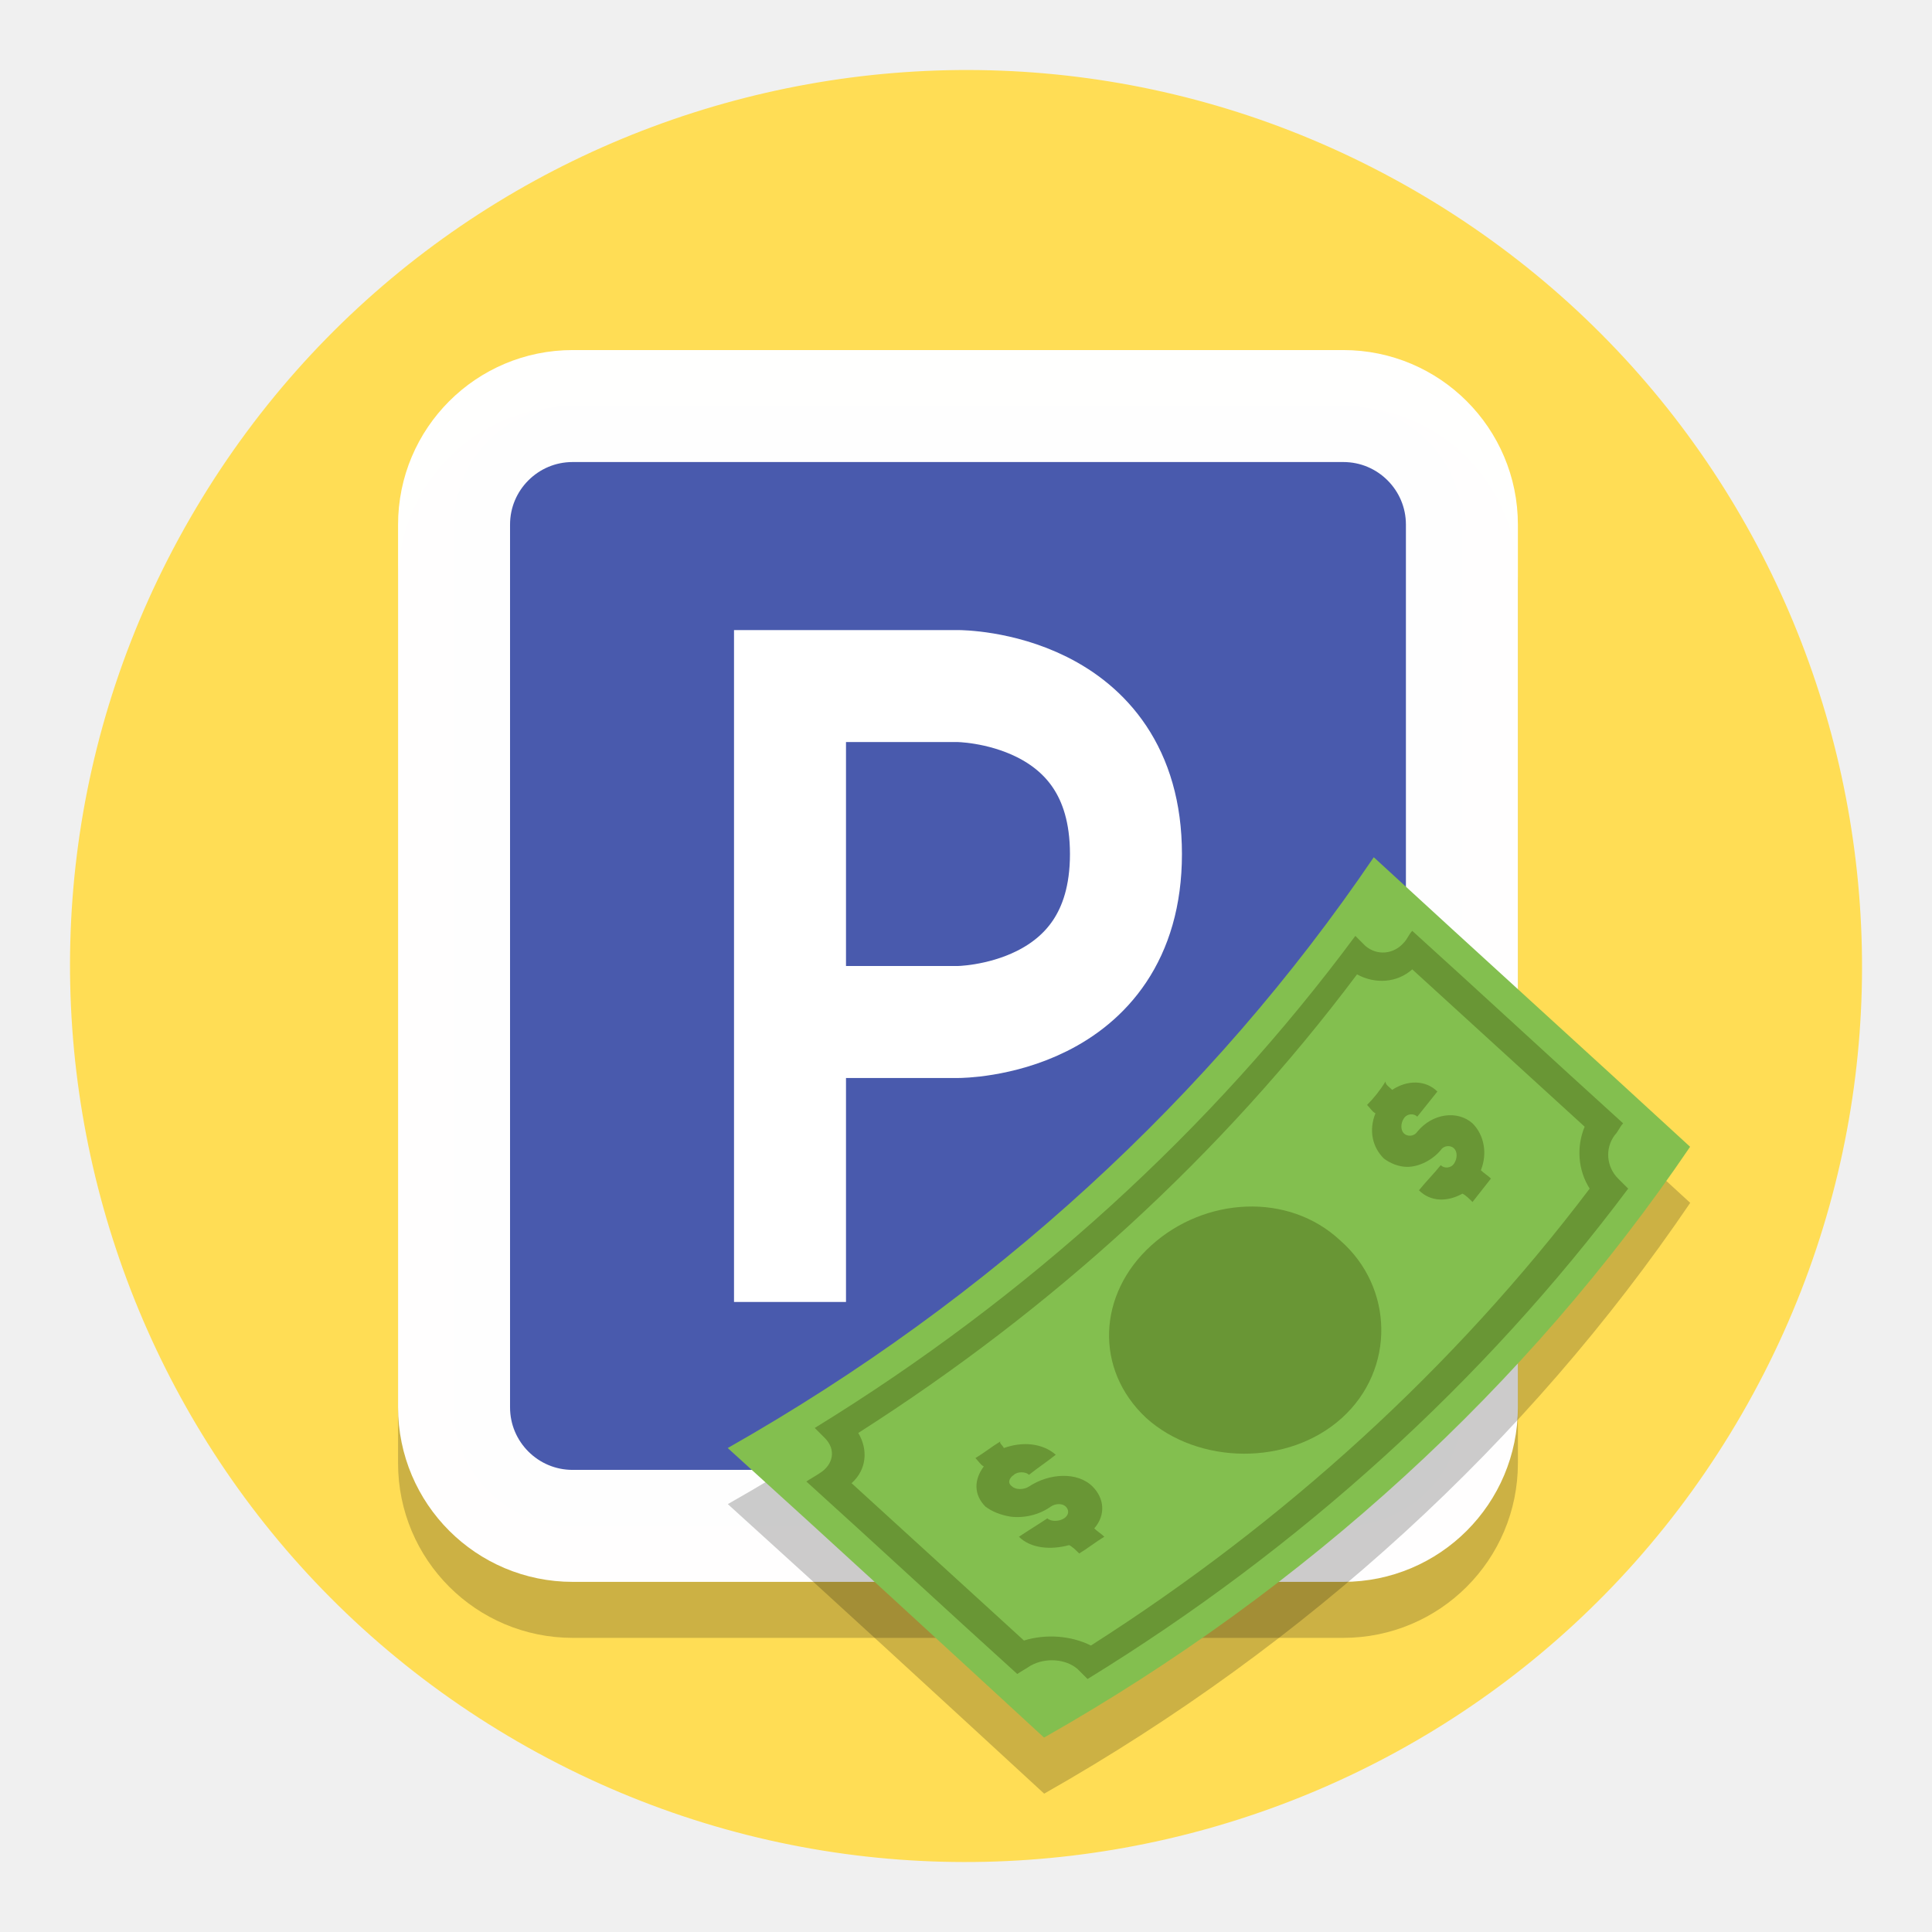
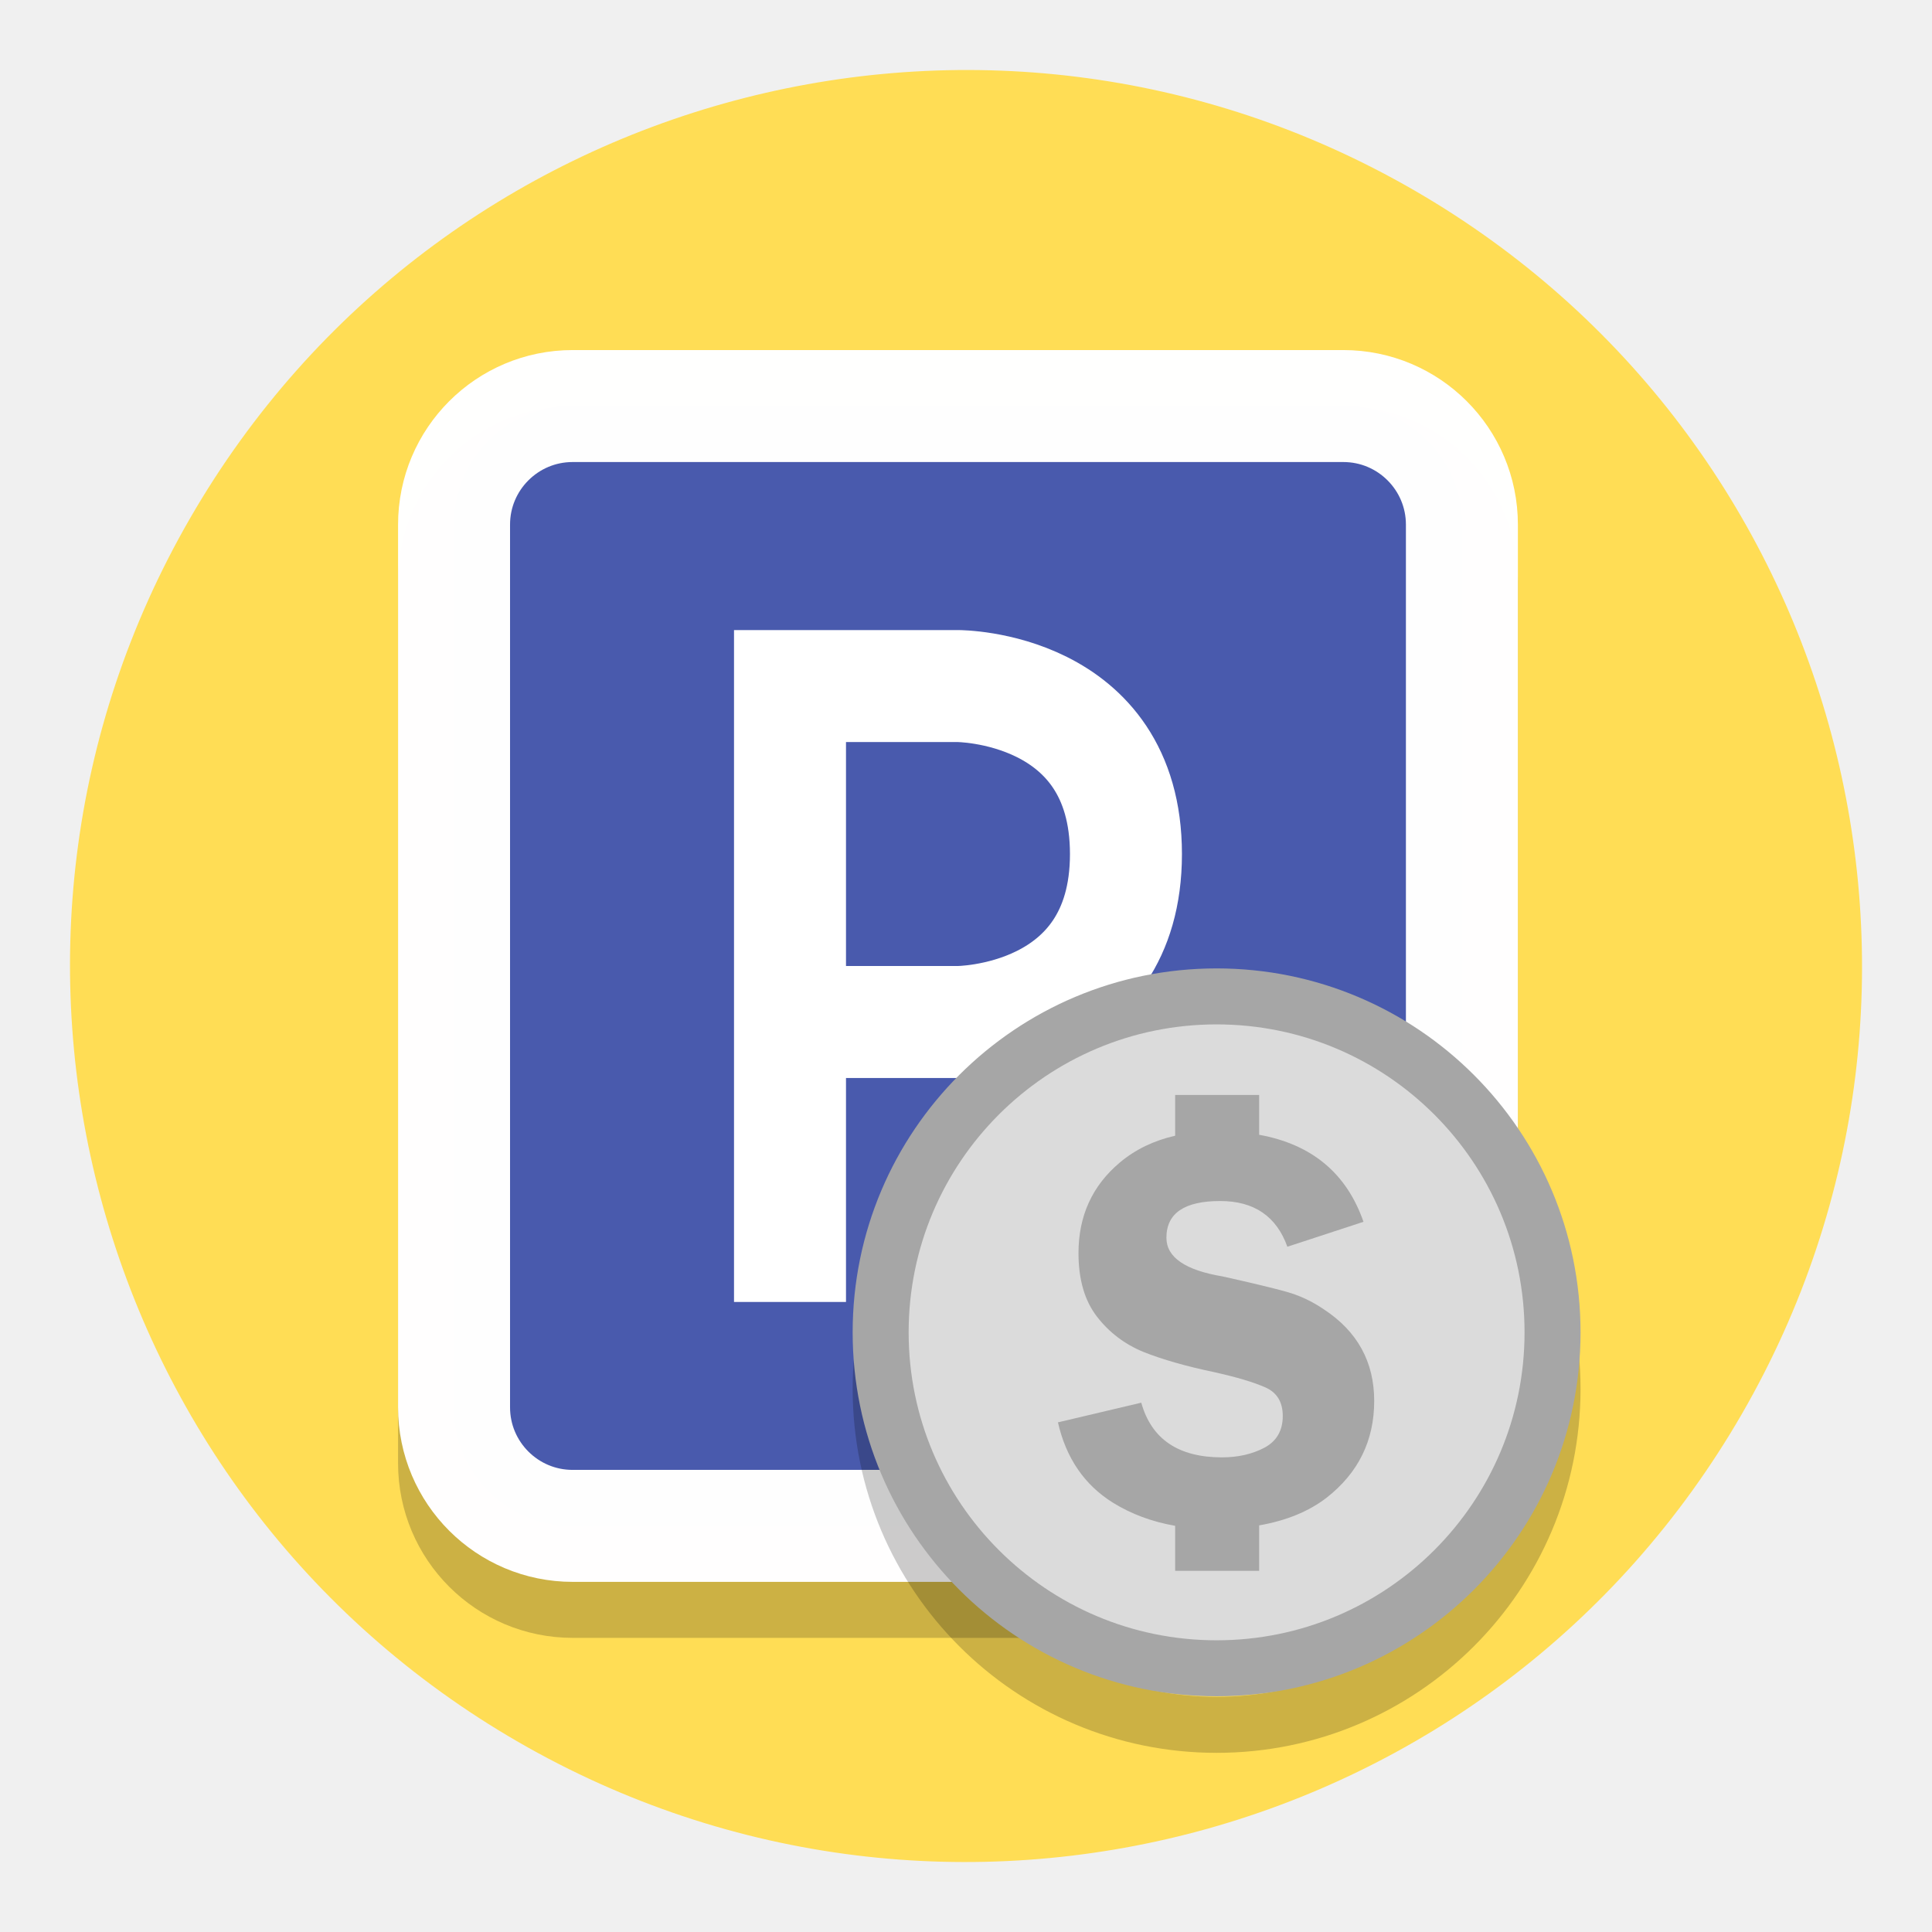
- <svg xmlns="http://www.w3.org/2000/svg" width="138.02" height="138.02" version="1.1" viewBox="0 0 138.021 138.021">
-   <g id="parking_fee" transform="rotate(30 -150.16 884.63)">
-     <path d="m-304.16 68.698c0 35.346-28.654 64-64 64-35.346 0-64-28.654-64-64 0-35.346 28.654-64 64-64 35.346 0 64 28.654 64 64" fill="#fd5" stroke-width=".2" />
-     <g stroke-width="8">
-       <rect transform="rotate(-30)" x="-389.76" y="-160.59" width="72" height="80" rx="8.472" ry="8.472" fill="none" stroke="#000" stroke-opacity=".2" style="paint-order:normal" />
-       <rect transform="rotate(-30)" x="-389.76" y="-164.59" width="72" height="80" rx="8.472" ry="8.472" fill="#495aad" stroke="#fff" stroke-opacity=".99" style="paint-order:normal" />
-       <path d="m-369.05 92.306-20-34.641 10.392-6s10.392-6 16.392 4.392-4.392 16.392-4.392 16.392l-10.392 6" fill="none" stroke="#fff" stroke-linecap="square" />
-     </g>
-     <path d="m-344.81 50.868c-1.495 20.606-7.931 41.028-18.867 59.63 9.931 2.136 19.923 4.373 29.914 6.613 10.936-18.602 17.37-39.022 18.866-59.629-9.991-2.239-19.921-4.374-29.912-6.614z" fill-opacity=".2" stroke-width="1.196" />
-     <g transform="matrix(1.0355 -.59783 .59783 1.0355 -391.61 70.5)">
-       <path d="m22.4 54.6c-6.3-5.8-12.6-11.6-18.9-17.3 15.7-8.9 28.9-21 38.6-35.3 6.3 5.8 12.6 11.5 18.9 17.3-9.7 14.3-22.9 26.4-38.6 35.3" fill="#83bf4f" />
-       <g fill="#699635">
-         <path d="m20.8 50.8c-4.2-3.8-8.4-7.7-12.6-11.5 0.3-0.2 0.5-0.3 0.8-0.5 0.8-0.5 1-1.4 0.3-2.1l-0.6-0.6c12.7-7.8 23.7-17.8 32.3-29.4l0.6 0.6c0.7 0.6 1.7 0.5 2.3-0.2 0.2-0.2 0.3-0.5 0.5-0.7 4.2 3.8 8.4 7.7 12.6 11.5-0.2 0.2-0.3 0.5-0.5 0.7-0.6 0.8-0.5 1.9 0.2 2.6l0.6 0.6c-8.6 11.5-19.6 21.5-32.3 29.3l-0.6-0.6c-0.7-0.6-1.9-0.7-2.8-0.2-0.3 0.2-0.5 0.3-0.8 0.5m-9.9-11.4c3.4 3.1 6.8 6.2 10.3 9.4 1.3-0.4 2.8-0.3 4 0.3 11.6-7.4 21.7-16.6 29.8-27.3-0.7-1.1-0.8-2.5-0.3-3.7-3.4-3.1-6.8-6.2-10.3-9.4-0.9 0.8-2.2 0.9-3.3 0.3-8.1 10.8-18.2 20-29.8 27.4 0.6 1 0.5 2.2-0.4 3" />
-         <path d="m20 37.3c1.1-0.4 2.3-0.3 3.1 0.4-0.5 0.4-1.1 0.8-1.6 1.2-0.2-0.2-0.7-0.2-0.9 0-0.3 0.2-0.4 0.5-0.1 0.7 0.2 0.2 0.7 0.2 1 0 1.2-0.8 2.9-0.9 3.8 0 0.7 0.7 0.8 1.7 0.1 2.5 0.2 0.2 0.4 0.3 0.6 0.5-0.5 0.3-1 0.7-1.5 1-0.2-0.2-0.4-0.4-0.6-0.5-1.1 0.3-2.3 0.2-3-0.5 0.6-0.4 1.1-0.7 1.7-1.1 0.2 0.2 0.7 0.2 1 0s0.3-0.5 0.1-0.7-0.6-0.2-0.9 0c-0.7 0.5-1.6 0.7-2.4 0.6-0.6-0.1-1.1-0.3-1.5-0.6-0.7-0.7-0.7-1.6-0.1-2.4-0.2-0.1-0.3-0.3-0.5-0.5 0.5-0.3 1-0.7 1.5-1-0.1 0.1 0.1 0.2 0.2 0.4" />
-         <path d="m43.2 15.9c0.9-0.6 2-0.6 2.7 0.1l-1.2 1.5c-0.2-0.2-0.6-0.2-0.8 0.1s-0.2 0.7 0 0.9 0.6 0.2 0.8-0.1c0.9-1.1 2.4-1.3 3.3-0.5 0.7 0.7 0.9 1.8 0.5 2.8 0.2 0.2 0.4 0.3 0.6 0.5-0.4 0.5-0.7 0.9-1.1 1.4-0.2-0.2-0.4-0.4-0.6-0.5-0.9 0.5-1.9 0.5-2.6-0.2 0.4-0.5 0.9-1 1.3-1.5 0.2 0.2 0.6 0.2 0.8-0.1s0.2-0.7 0-0.9-0.6-0.2-0.8 0.1c-0.5 0.6-1.3 1-2 1-0.5 0-1-0.2-1.4-0.5-0.7-0.7-0.9-1.7-0.5-2.7-0.2-0.1-0.3-0.3-0.5-0.5 0.4-0.4 0.8-0.9 1.1-1.4 0 0.2 0.2 0.3 0.4 0.5" />
-         <path d="m40.2 35.5c-3.2 2.9-8.6 2.8-11.7 0-3.1-2.9-2.9-7.4 0.3-10.3s8.2-3.2 11.3-0.3c3.2 2.8 3.3 7.7 0.1 10.6" />
-       </g>
-     </g>
+ <svg xmlns="http://www.w3.org/2000/svg" width="138.02" height="138.02" viewBox="0 0 138.021 138.021">
+   <path d="M124.438 101.012c-17.673 30.611-56.815 41.099-87.426 23.426-30.611-17.673-41.099-56.815-23.426-87.426 17.673-30.611 56.815-41.099 87.426-23.426 30.611 17.673 41.099 56.815 23.426 87.426" fill="#fd5" />
+   <g stroke-width="8" transform="rotate(30 -150.16 884.63)">
+     <rect transform="rotate(-30)" x="-389.76" y="-160.59" width="72" height="80" rx="8.472" ry="8.472" fill="none" stroke="#000" stroke-opacity=".2" />
+     <rect transform="rotate(-30)" x="-389.76" y="-164.59" width="72" height="80" rx="8.472" ry="8.472" fill="#495aad" stroke="#fff" stroke-opacity=".99" />
+     <path d="M-369.05 92.306l-20-34.641 10.392-6s10.392-6 16.392 4.392-4.392 16.392-4.392 16.392l-10.392 6" fill="none" stroke="#fff" stroke-linecap="square" />
+   </g>
+   <g transform="translate(-947.887 1089.222)">
+     <path d="M1034.8-1014a24 24 0 0 0-24 24 24 24 0 0 0 24 24 24 24 0 0 0 24-24 24 24 0 0 0-24-24z" fill="none" stroke="#000" stroke-linecap="round" stroke-linejoin="round" stroke-opacity=".2" stroke-width="4" />
+     <circle cx="1034.8" cy="-994.04" r="24" fill="#dbdbdb" stroke="#a6a6a6" stroke-linecap="round" stroke-linejoin="round" stroke-width="4" />
+     <path d="M1031.84-1011v2.912c-1.532.35-2.85.988-3.953 1.916-1.969 1.656-2.953 3.812-2.953 6.469 0 1.885.438 3.396 1.312 4.531s1.984 1.979 3.328 2.531c1.354.542 3.052 1.026 5.094 1.453 1.583.354 2.786.714 3.609 1.078.833.365 1.25 1.047 1.25 2.047 0 1.042-.438 1.797-1.312 2.266-.875.458-1.885.688-3.031.688-3.115 0-5.036-1.302-5.766-3.906l-5.953 1.406c.583 2.552 1.891 4.464 3.922 5.734 1.324.822 2.81 1.37 4.453 1.656V-977h6v-3.25c1.934-.336 3.548-.994 4.828-1.984 2.26-1.771 3.391-4.073 3.391-6.906 0-2.781-1.193-4.958-3.578-6.531-.854-.583-1.75-1.005-2.688-1.266-.927-.26-2.443-.625-4.547-1.094-2.688-.448-4.031-1.37-4.031-2.766 0-1.75 1.281-2.625 3.844-2.625 2.417 0 4.016 1.089 4.797 3.266l5.438-1.781c-1.205-3.465-3.692-5.536-7.453-6.217V-1011z" fill="#a6a6a6" aria-label="S" />
  </g>
</svg>
